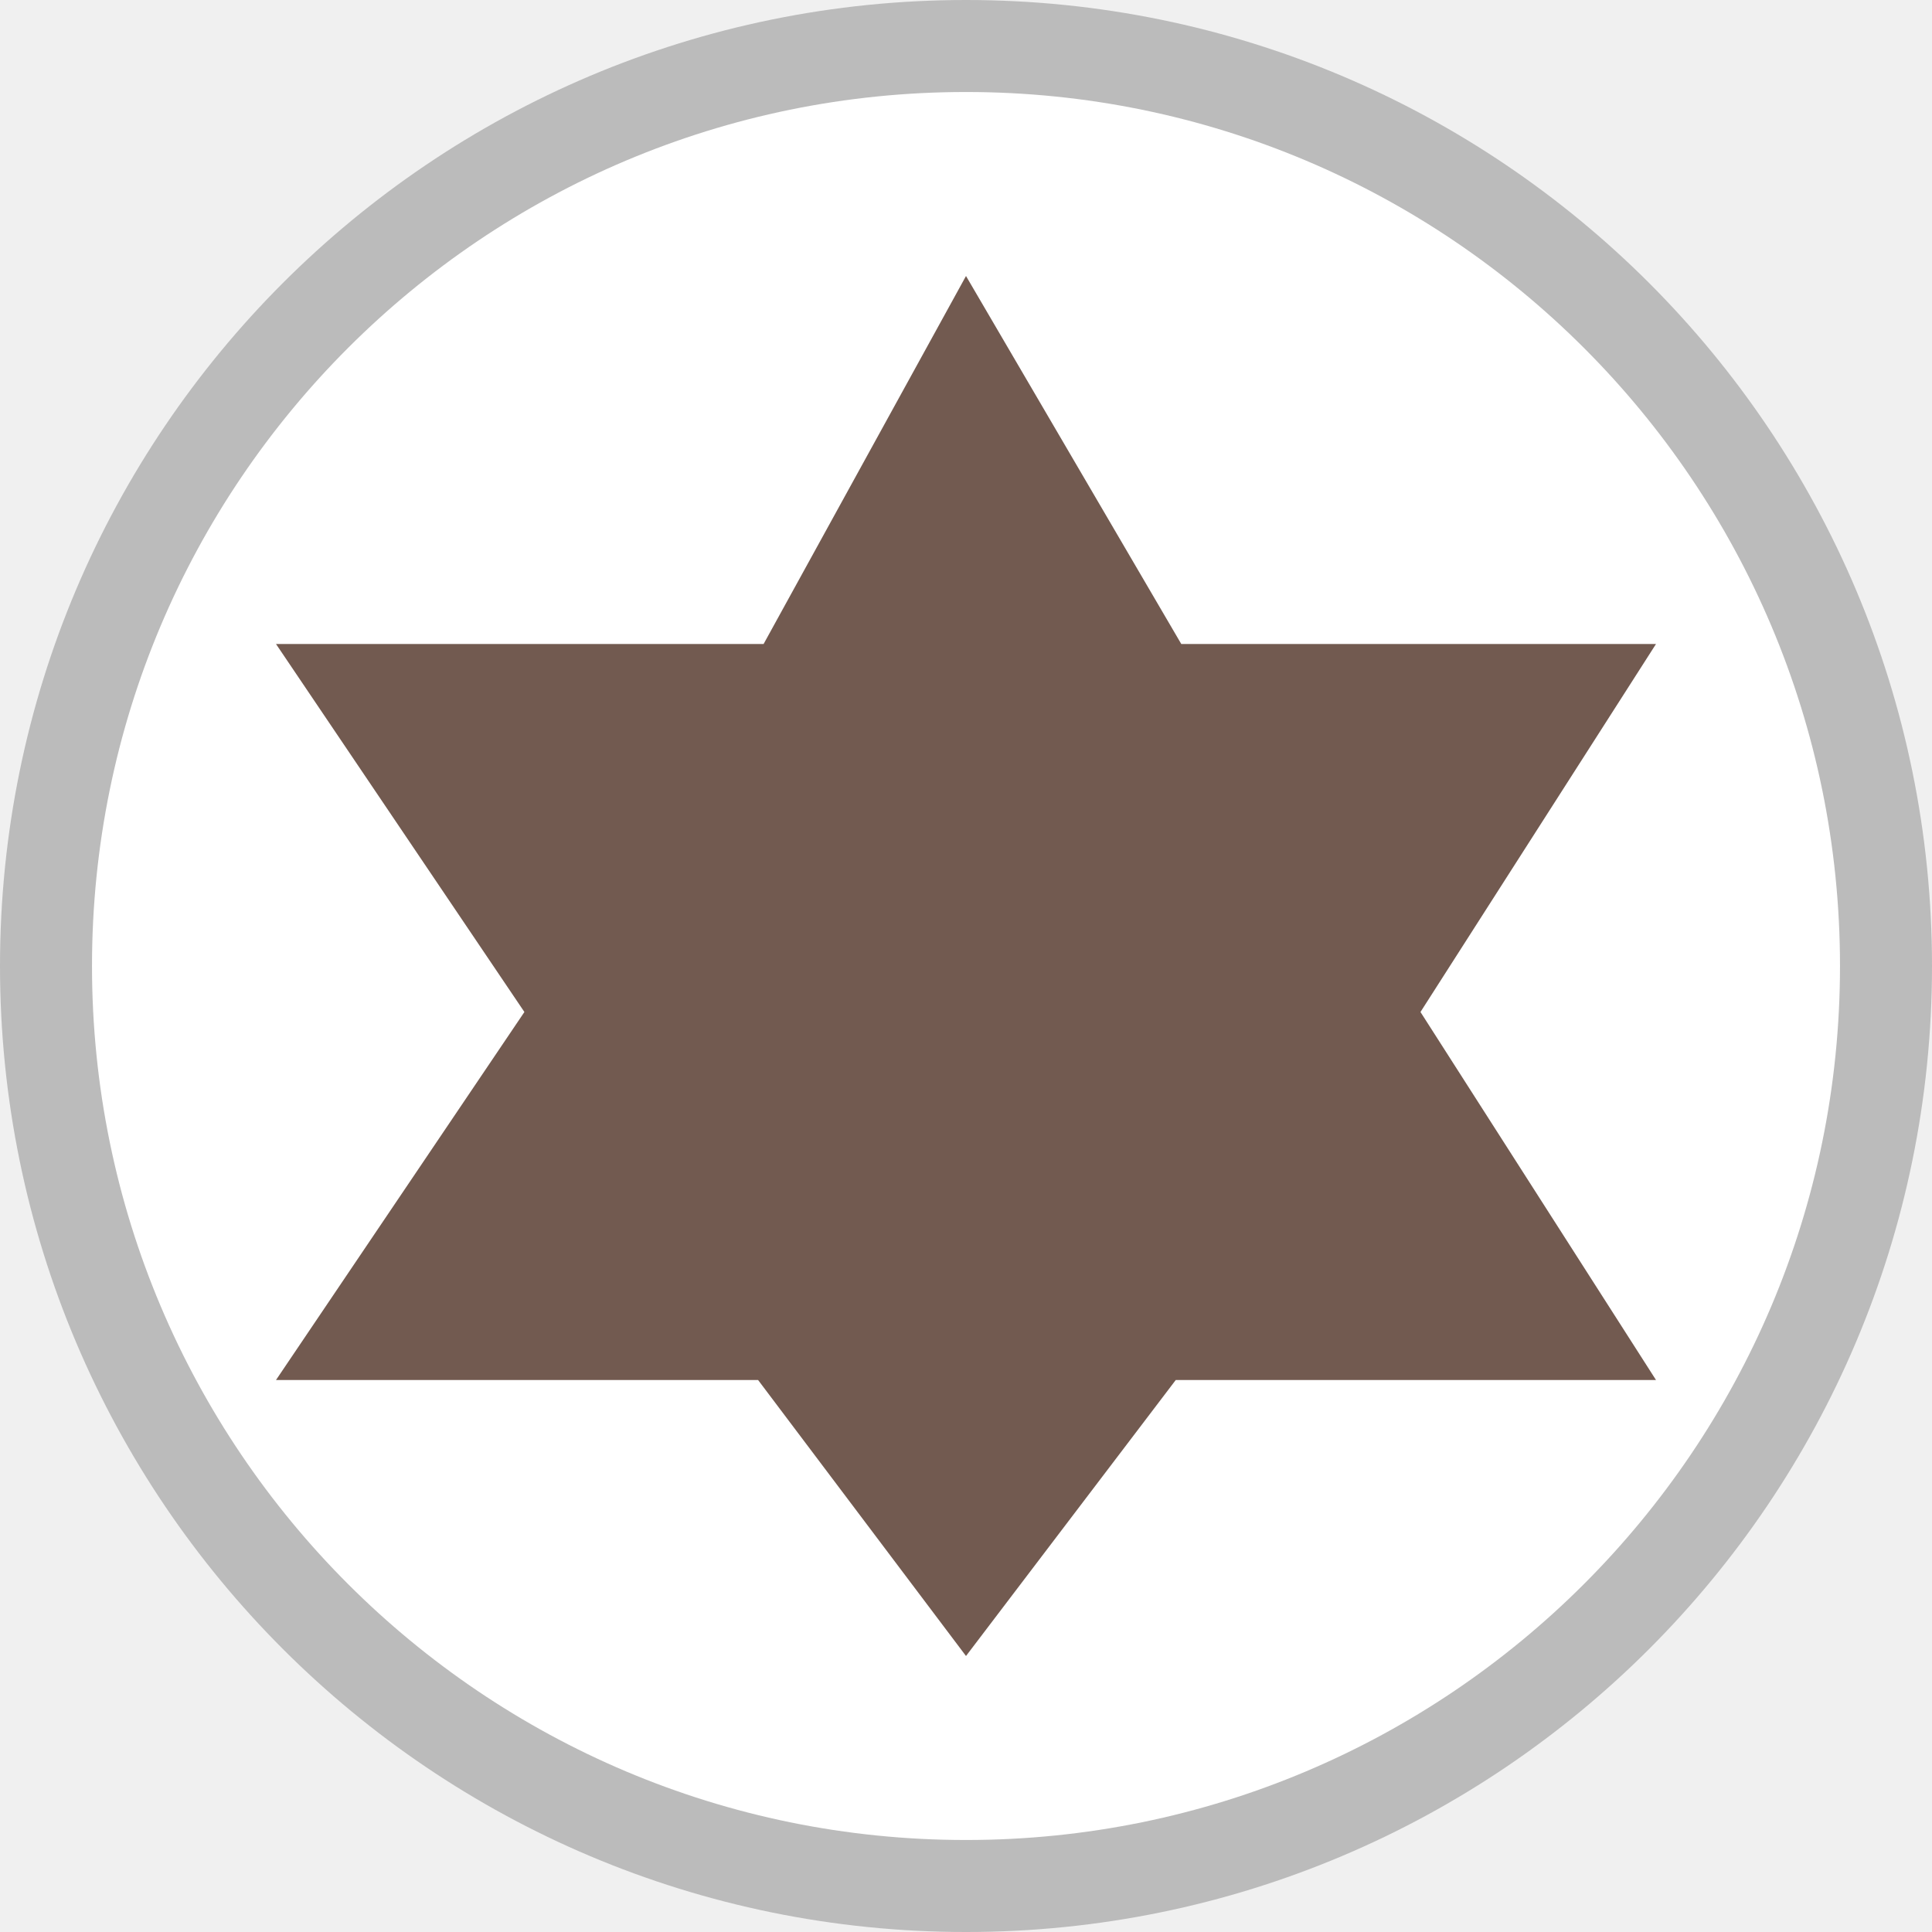
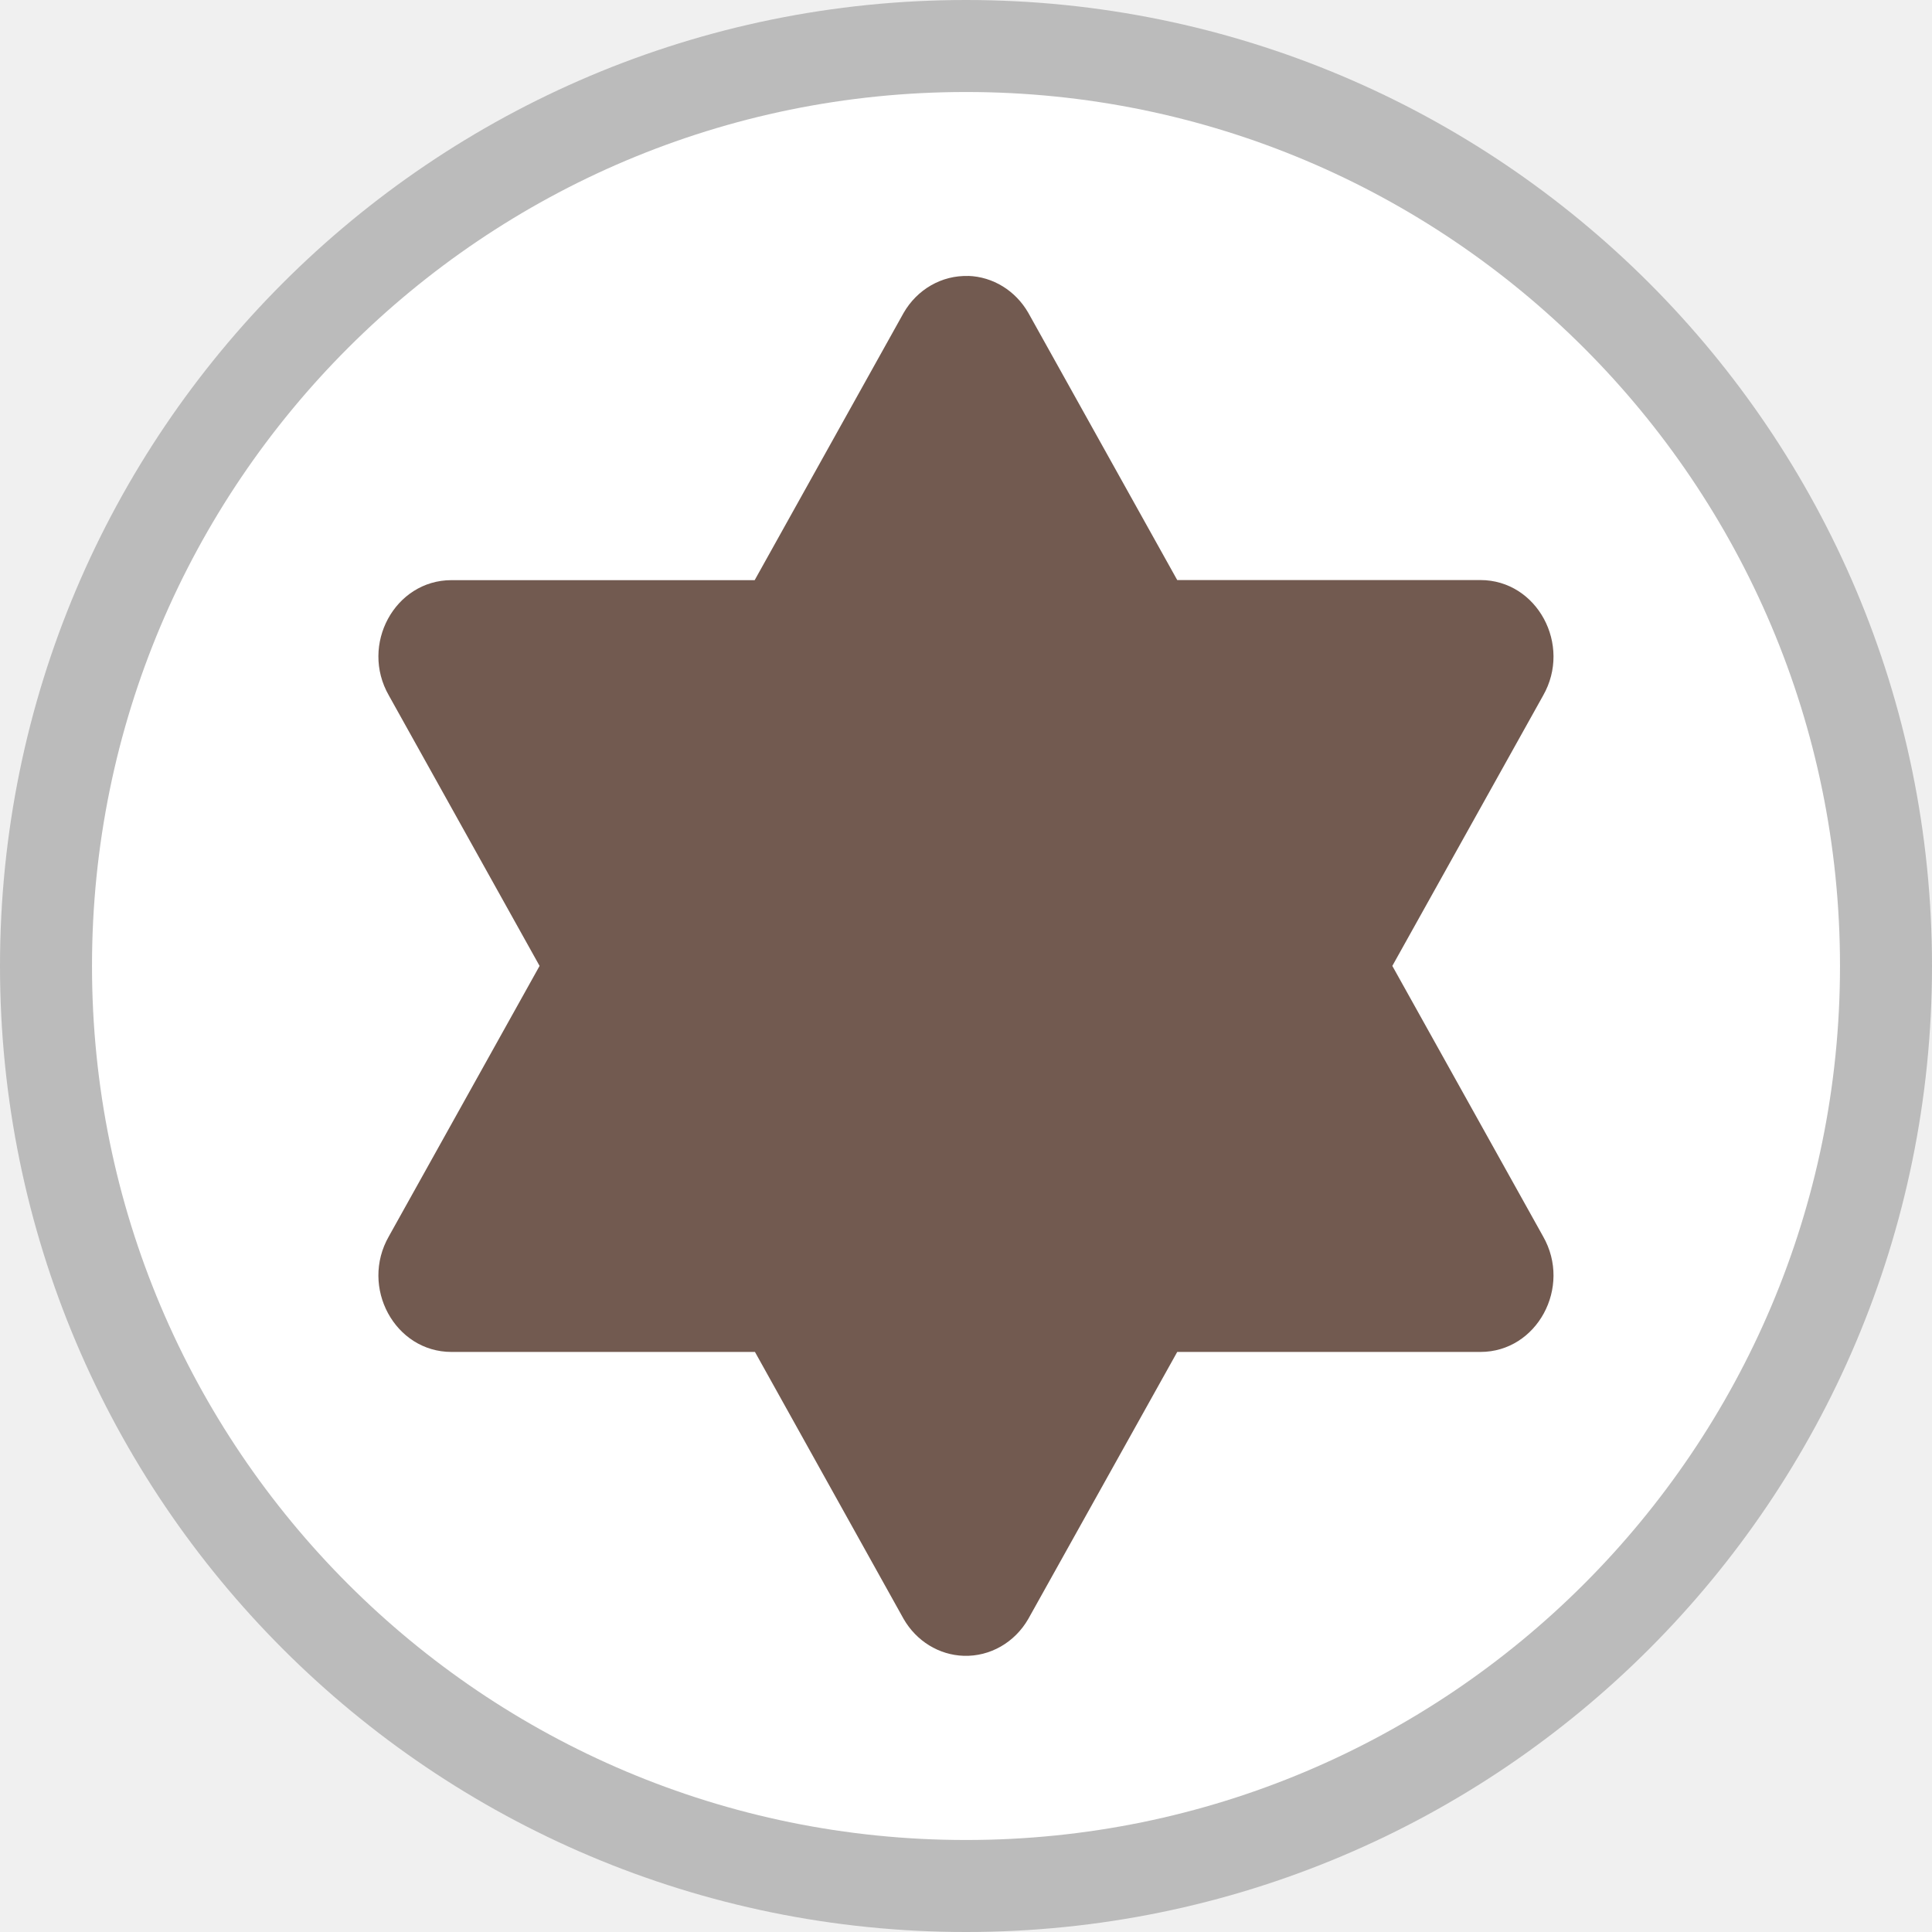
- <svg xmlns="http://www.w3.org/2000/svg" viewBox="0 0 21 21" height="21" width="21">
-   <rect fill="none" x="0" y="0" width="21" height="21" />
-   <rect x="1" y="1" rx="9.5" ry="9.5" width="19" height="19" stroke="#bbb" style="stroke-linejoin:round;stroke-miterlimit:4;" fill="#bbb" stroke-width="2" />
+ <svg xmlns="http://www.w3.org/2000/svg" width="21" height="21" version="1.1" viewBox="0 0 21 21">
+   <rect x="1" y="1" width="19" height="19" rx="9.5" ry="9.5" fill="#bbb" stroke="#bbb" stroke-linejoin="round" stroke-width="2" />
  <rect x="1" y="1" width="19" height="19" rx="9.5" ry="9.5" fill="#fff" />
-   <path fill="#725a50" transform="translate(3 3)" d="M15,12H9.78L7.5,15l-2.26-3H0l2.7-4L0,4h5.3l2.2-4l2.34,4H15l-2.56,4L15,12z" />
+   <path d="m10.524 3c-0.286-0.009-0.554 0.144-0.702 0.401l-1.619 2.905h-3.296c-0.615 1.017e-4 -0.997 0.702-0.68 1.254l1.638 2.939-1.638 2.939c-0.317 0.553 0.065 1.257 0.68 1.257h3.299l1.616 2.902c0.139 0.241 0.384 0.392 0.653 0.401 0.286 0.009 0.554-0.144 0.702-0.401l1.619-2.902h3.296c0.615-1.01e-4 0.997-0.704 0.68-1.257l-1.638-2.939 1.638-2.937c0.317-0.553-0.065-1.257-0.68-1.257h-3.296l-1.619-2.905c-0.139-0.241-0.384-0.392-0.653-0.401z" fill="#725a50" stroke-width="1.017" />
</svg>
